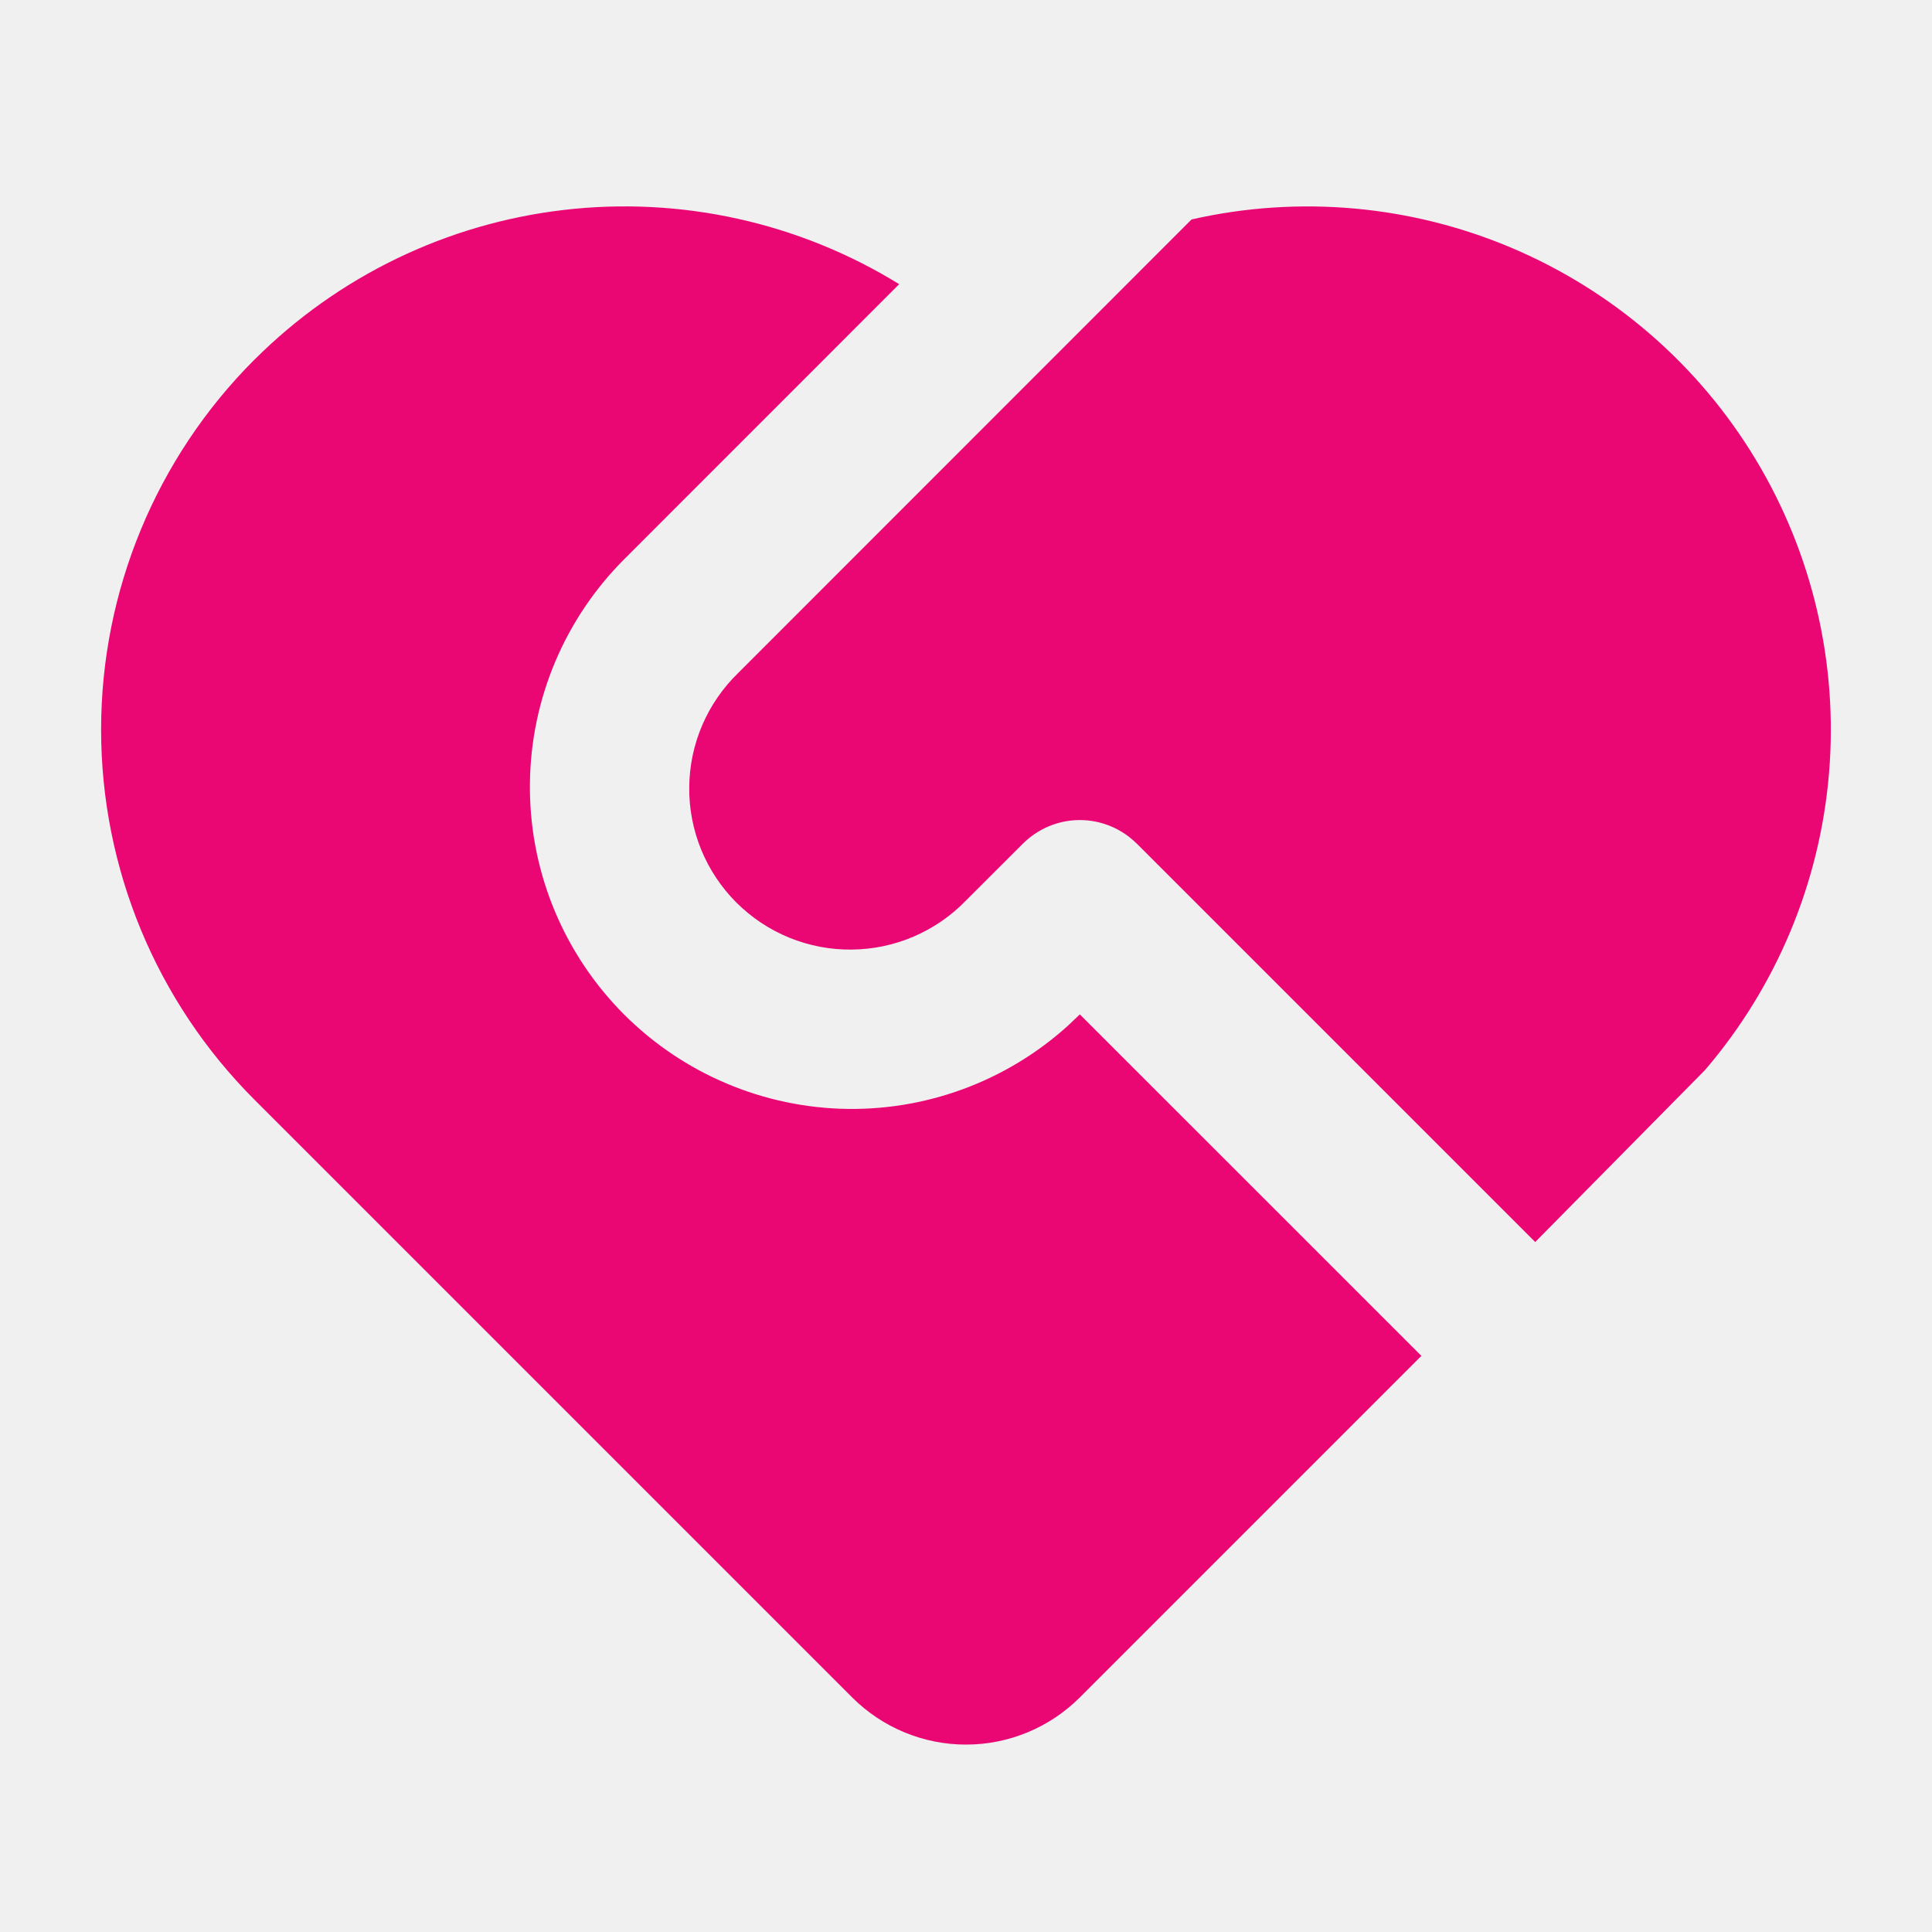
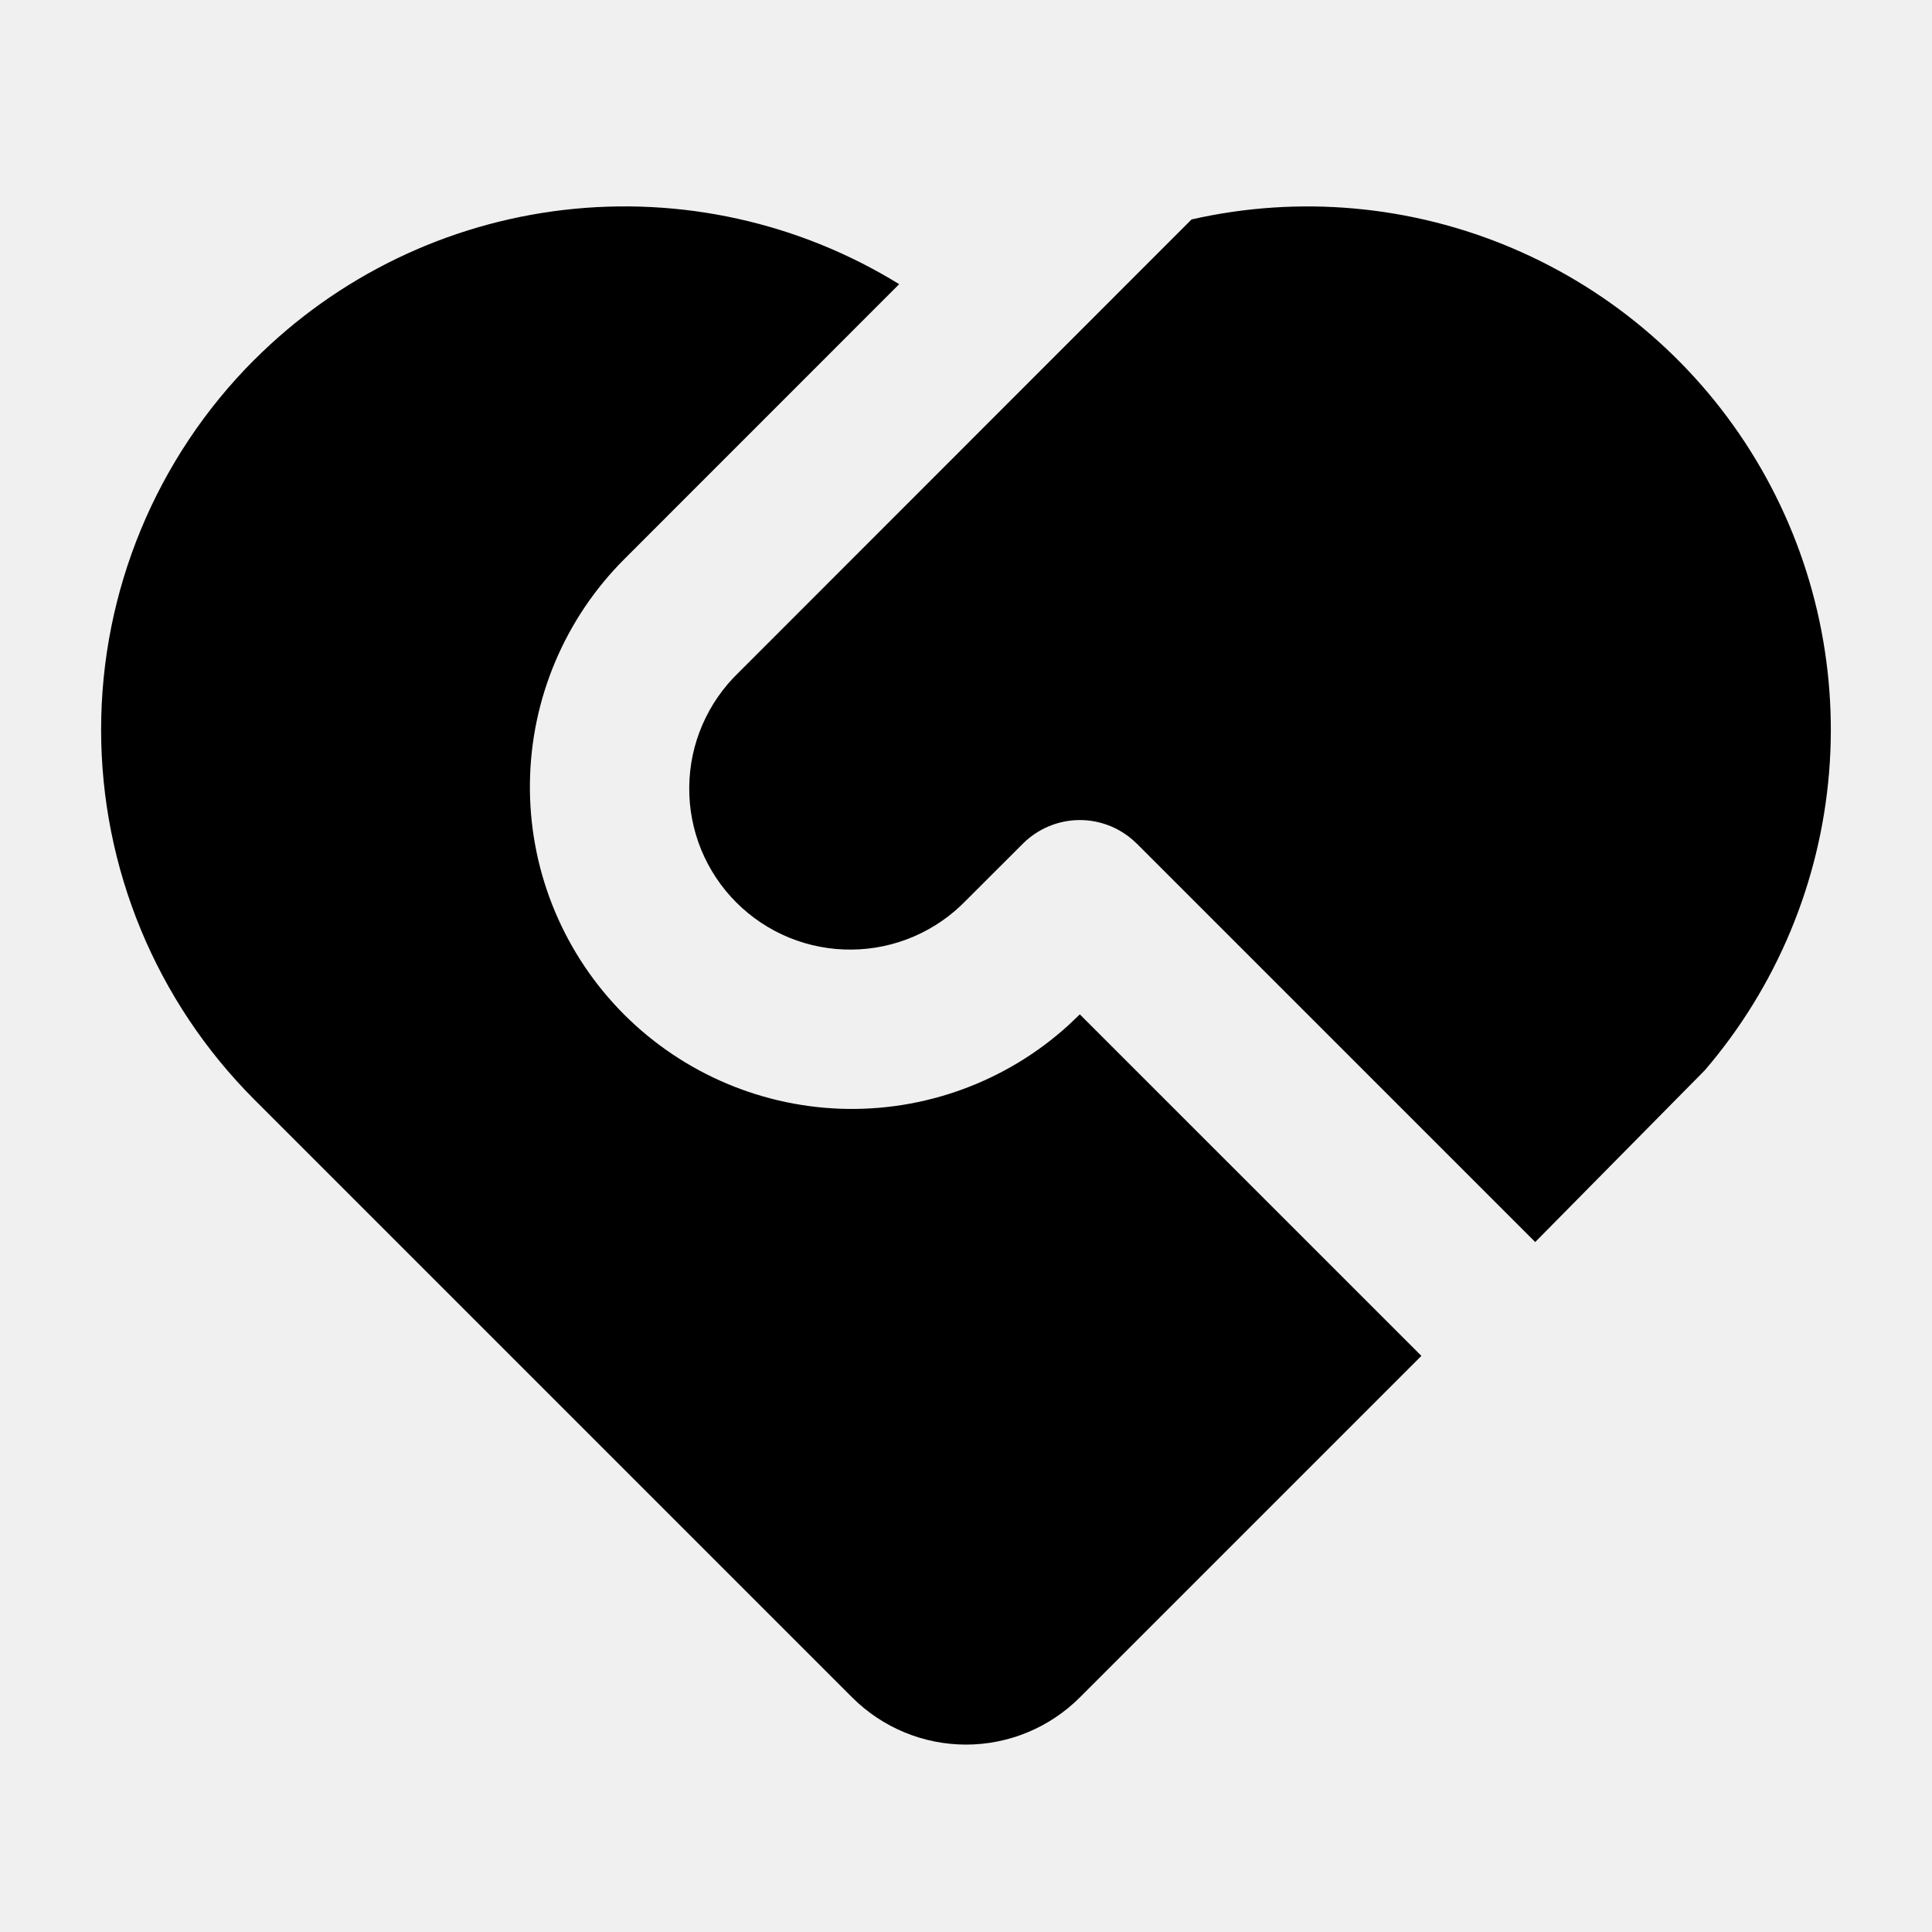
<svg xmlns="http://www.w3.org/2000/svg" width="24" height="24" viewBox="0 0 24 24" fill="none">
  <g clip-path="url(#clip0_1_24)">
-     <path d="M14.121 10.48C13.934 10.293 13.679 10.187 13.414 10.187C13.149 10.187 12.895 10.293 12.707 10.48L12 11.186C11.816 11.377 11.595 11.529 11.351 11.634C11.107 11.739 10.844 11.794 10.579 11.796C10.313 11.799 10.05 11.748 9.804 11.648C9.558 11.547 9.335 11.399 9.147 11.211C8.959 11.023 8.811 10.8 8.71 10.554C8.61 10.308 8.559 10.045 8.562 9.779C8.564 9.514 8.619 9.251 8.724 9.007C8.829 8.763 8.981 8.543 9.172 8.358L14.802 2.726C16.135 2.423 17.529 2.548 18.787 3.083C20.045 3.618 21.103 4.535 21.809 5.706C22.515 6.876 22.834 8.24 22.721 9.602C22.608 10.964 22.069 12.256 21.179 13.294L19.071 15.429L14.121 10.479V10.48ZM3.161 4.468C4.196 3.433 5.549 2.778 7.003 2.608C8.456 2.438 9.924 2.762 11.17 3.53L7.757 6.944C7.018 7.682 6.596 8.679 6.583 9.724C6.569 10.768 6.965 11.776 7.685 12.533C8.405 13.289 9.392 13.734 10.436 13.773C11.479 13.811 12.496 13.44 13.27 12.738L13.414 12.601L17.657 16.843L13.414 21.086C13.039 21.461 12.53 21.672 12 21.672C11.47 21.672 10.961 21.461 10.586 21.086L3.16 13.66C1.941 12.441 1.256 10.788 1.256 9.064C1.256 7.34 1.941 5.687 3.16 4.468H3.161Z" fill="#EA0774" />
+     <path d="M14.121 10.48C13.934 10.293 13.679 10.187 13.414 10.187C13.149 10.187 12.895 10.293 12.707 10.48L12 11.186C11.816 11.377 11.595 11.529 11.351 11.634C11.107 11.739 10.844 11.794 10.579 11.796C10.313 11.799 10.05 11.748 9.804 11.648C9.558 11.547 9.335 11.399 9.147 11.211C8.959 11.023 8.811 10.8 8.71 10.554C8.61 10.308 8.559 10.045 8.562 9.779C8.564 9.514 8.619 9.251 8.724 9.007C8.829 8.763 8.981 8.543 9.172 8.358L14.802 2.726C16.135 2.423 17.529 2.548 18.787 3.083C20.045 3.618 21.103 4.535 21.809 5.706C22.515 6.876 22.834 8.24 22.721 9.602C22.608 10.964 22.069 12.256 21.179 13.294L19.071 15.429L14.121 10.479V10.48ZM3.161 4.468C4.196 3.433 5.549 2.778 7.003 2.608C8.456 2.438 9.924 2.762 11.17 3.53L7.757 6.944C7.018 7.682 6.596 8.679 6.583 9.724C6.569 10.768 6.965 11.776 7.685 12.533C8.405 13.289 9.392 13.734 10.436 13.773C11.479 13.811 12.496 13.44 13.27 12.738L13.414 12.601L17.657 16.843L13.414 21.086C13.039 21.461 12.53 21.672 12 21.672C11.47 21.672 10.961 21.461 10.586 21.086L3.16 13.66C1.941 12.441 1.256 10.788 1.256 9.064C1.256 7.34 1.941 5.687 3.16 4.468H3.161Z" fill="black" />
  </g>
  <defs>
    <clipPath id="clip0_1_24">
      <rect width="24" height="24" fill="white" />
    </clipPath>
  </defs>
</svg>
